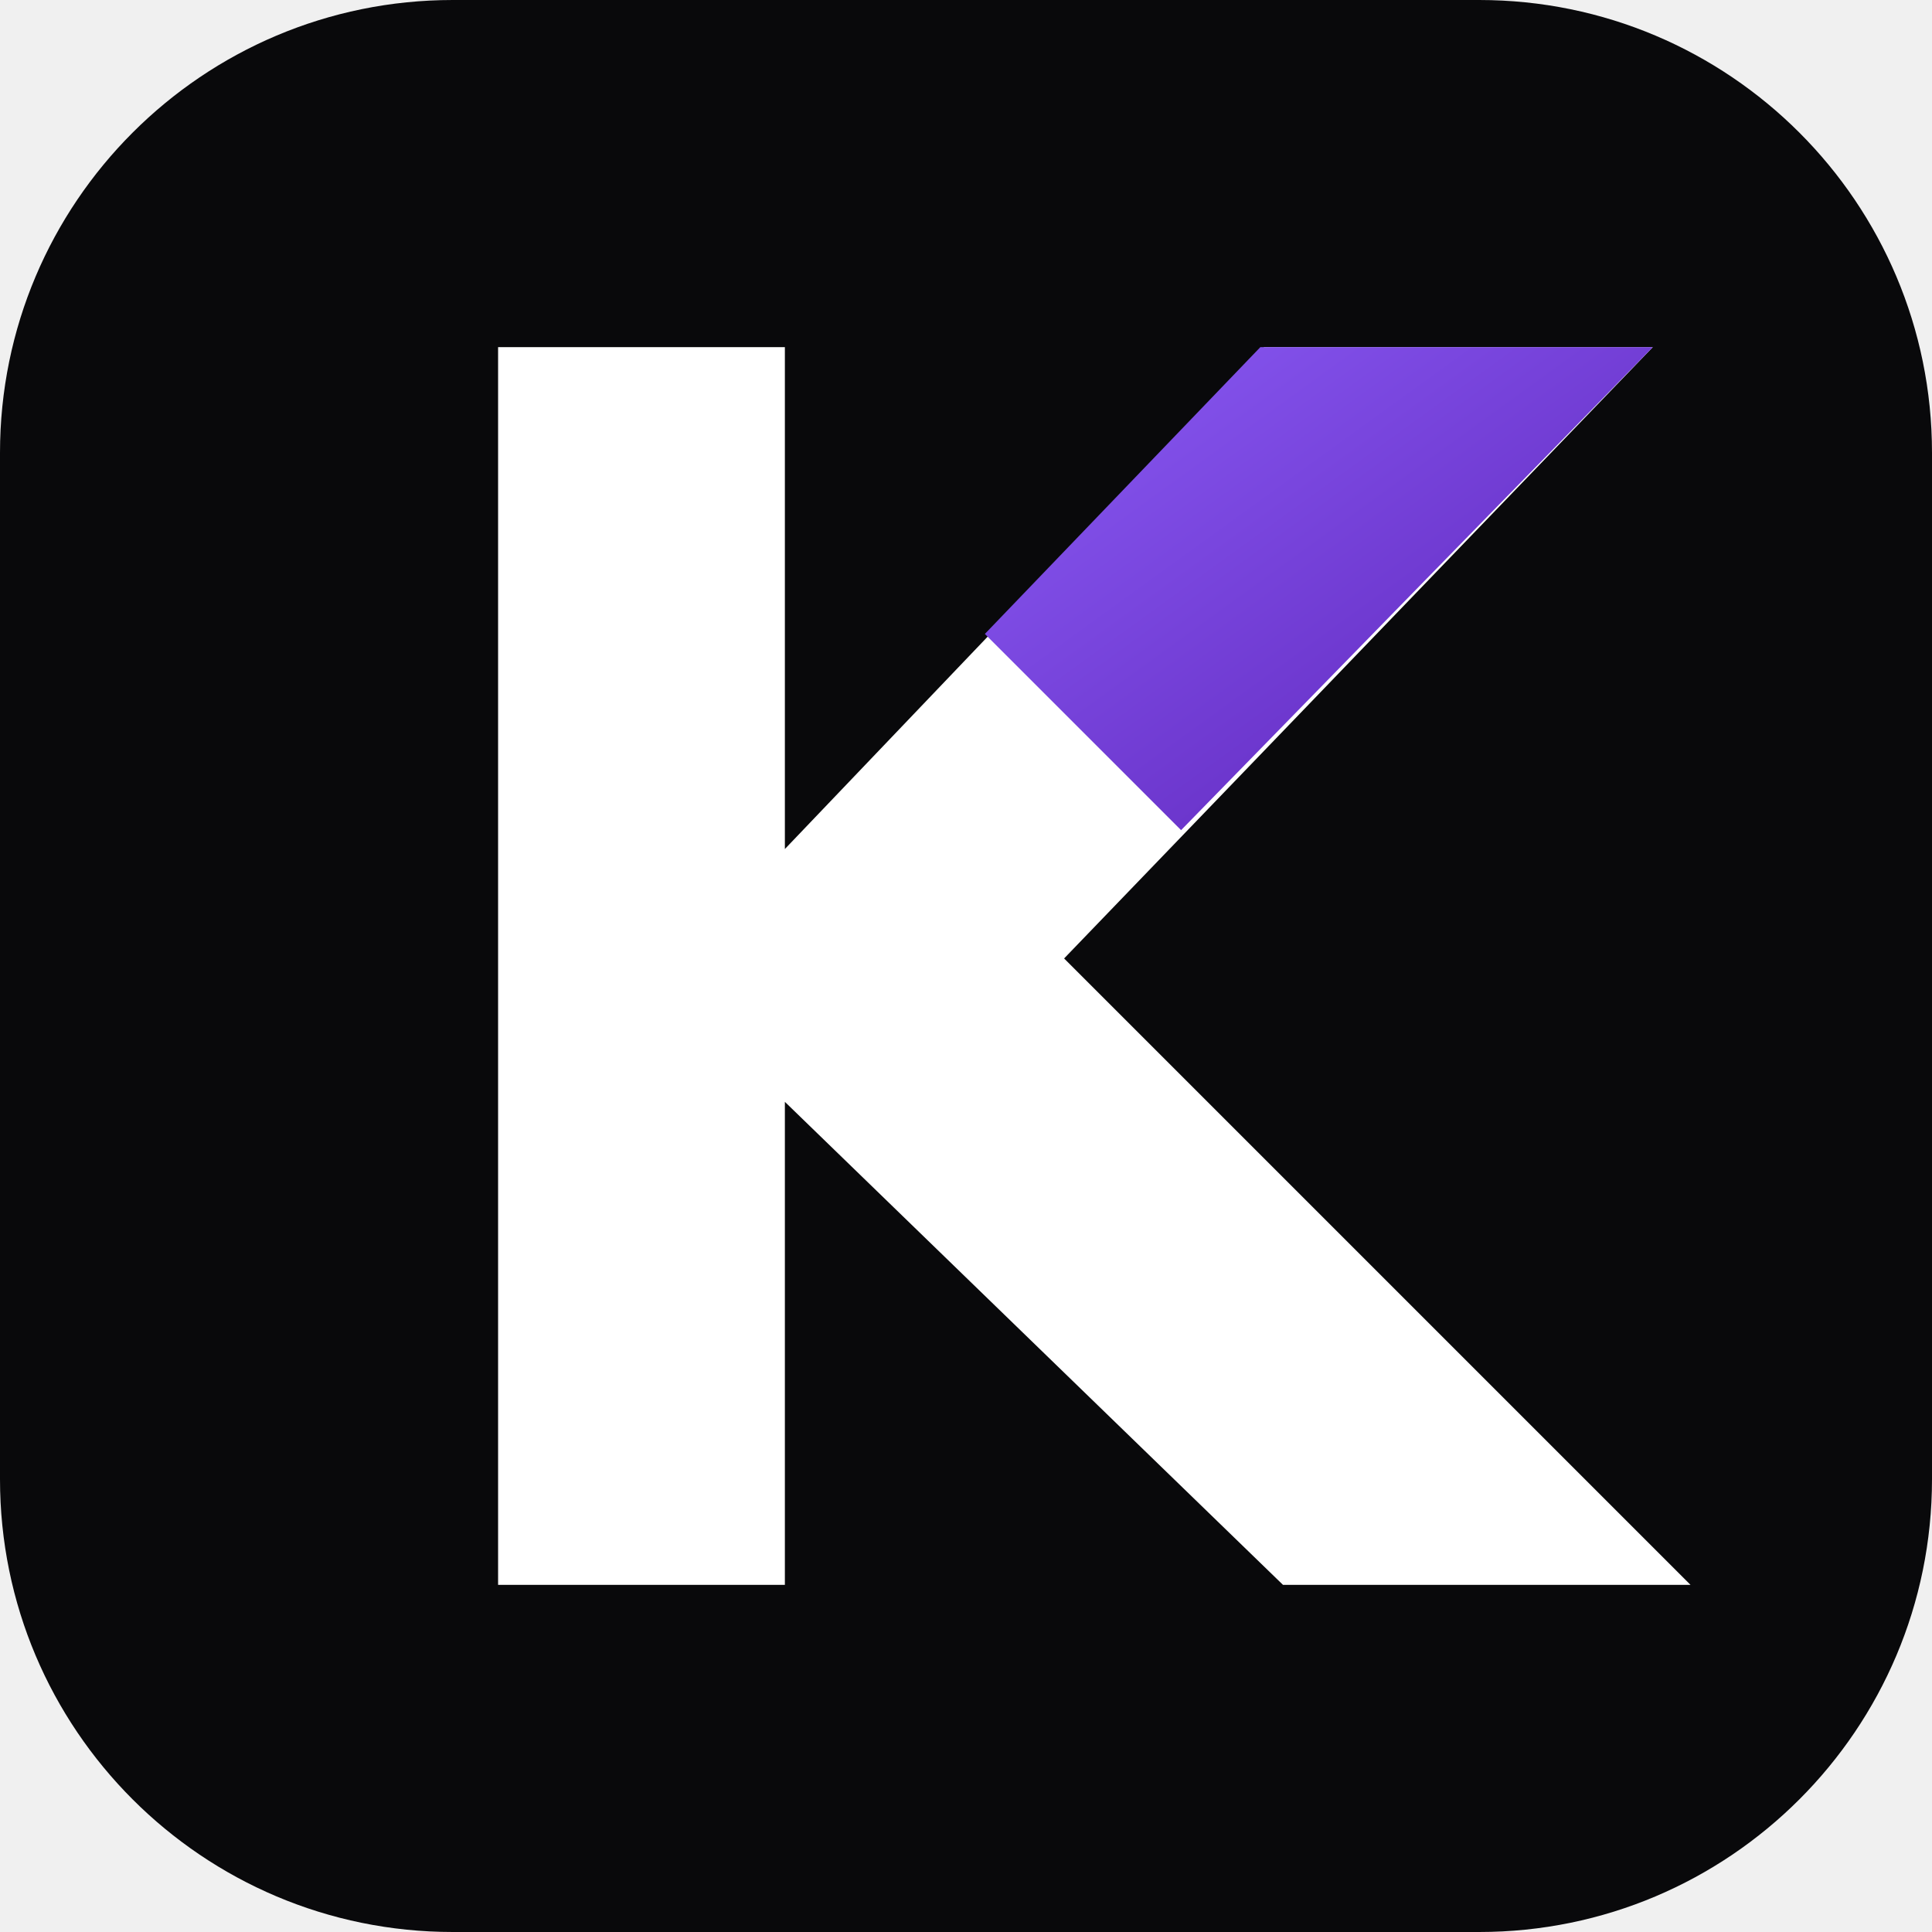
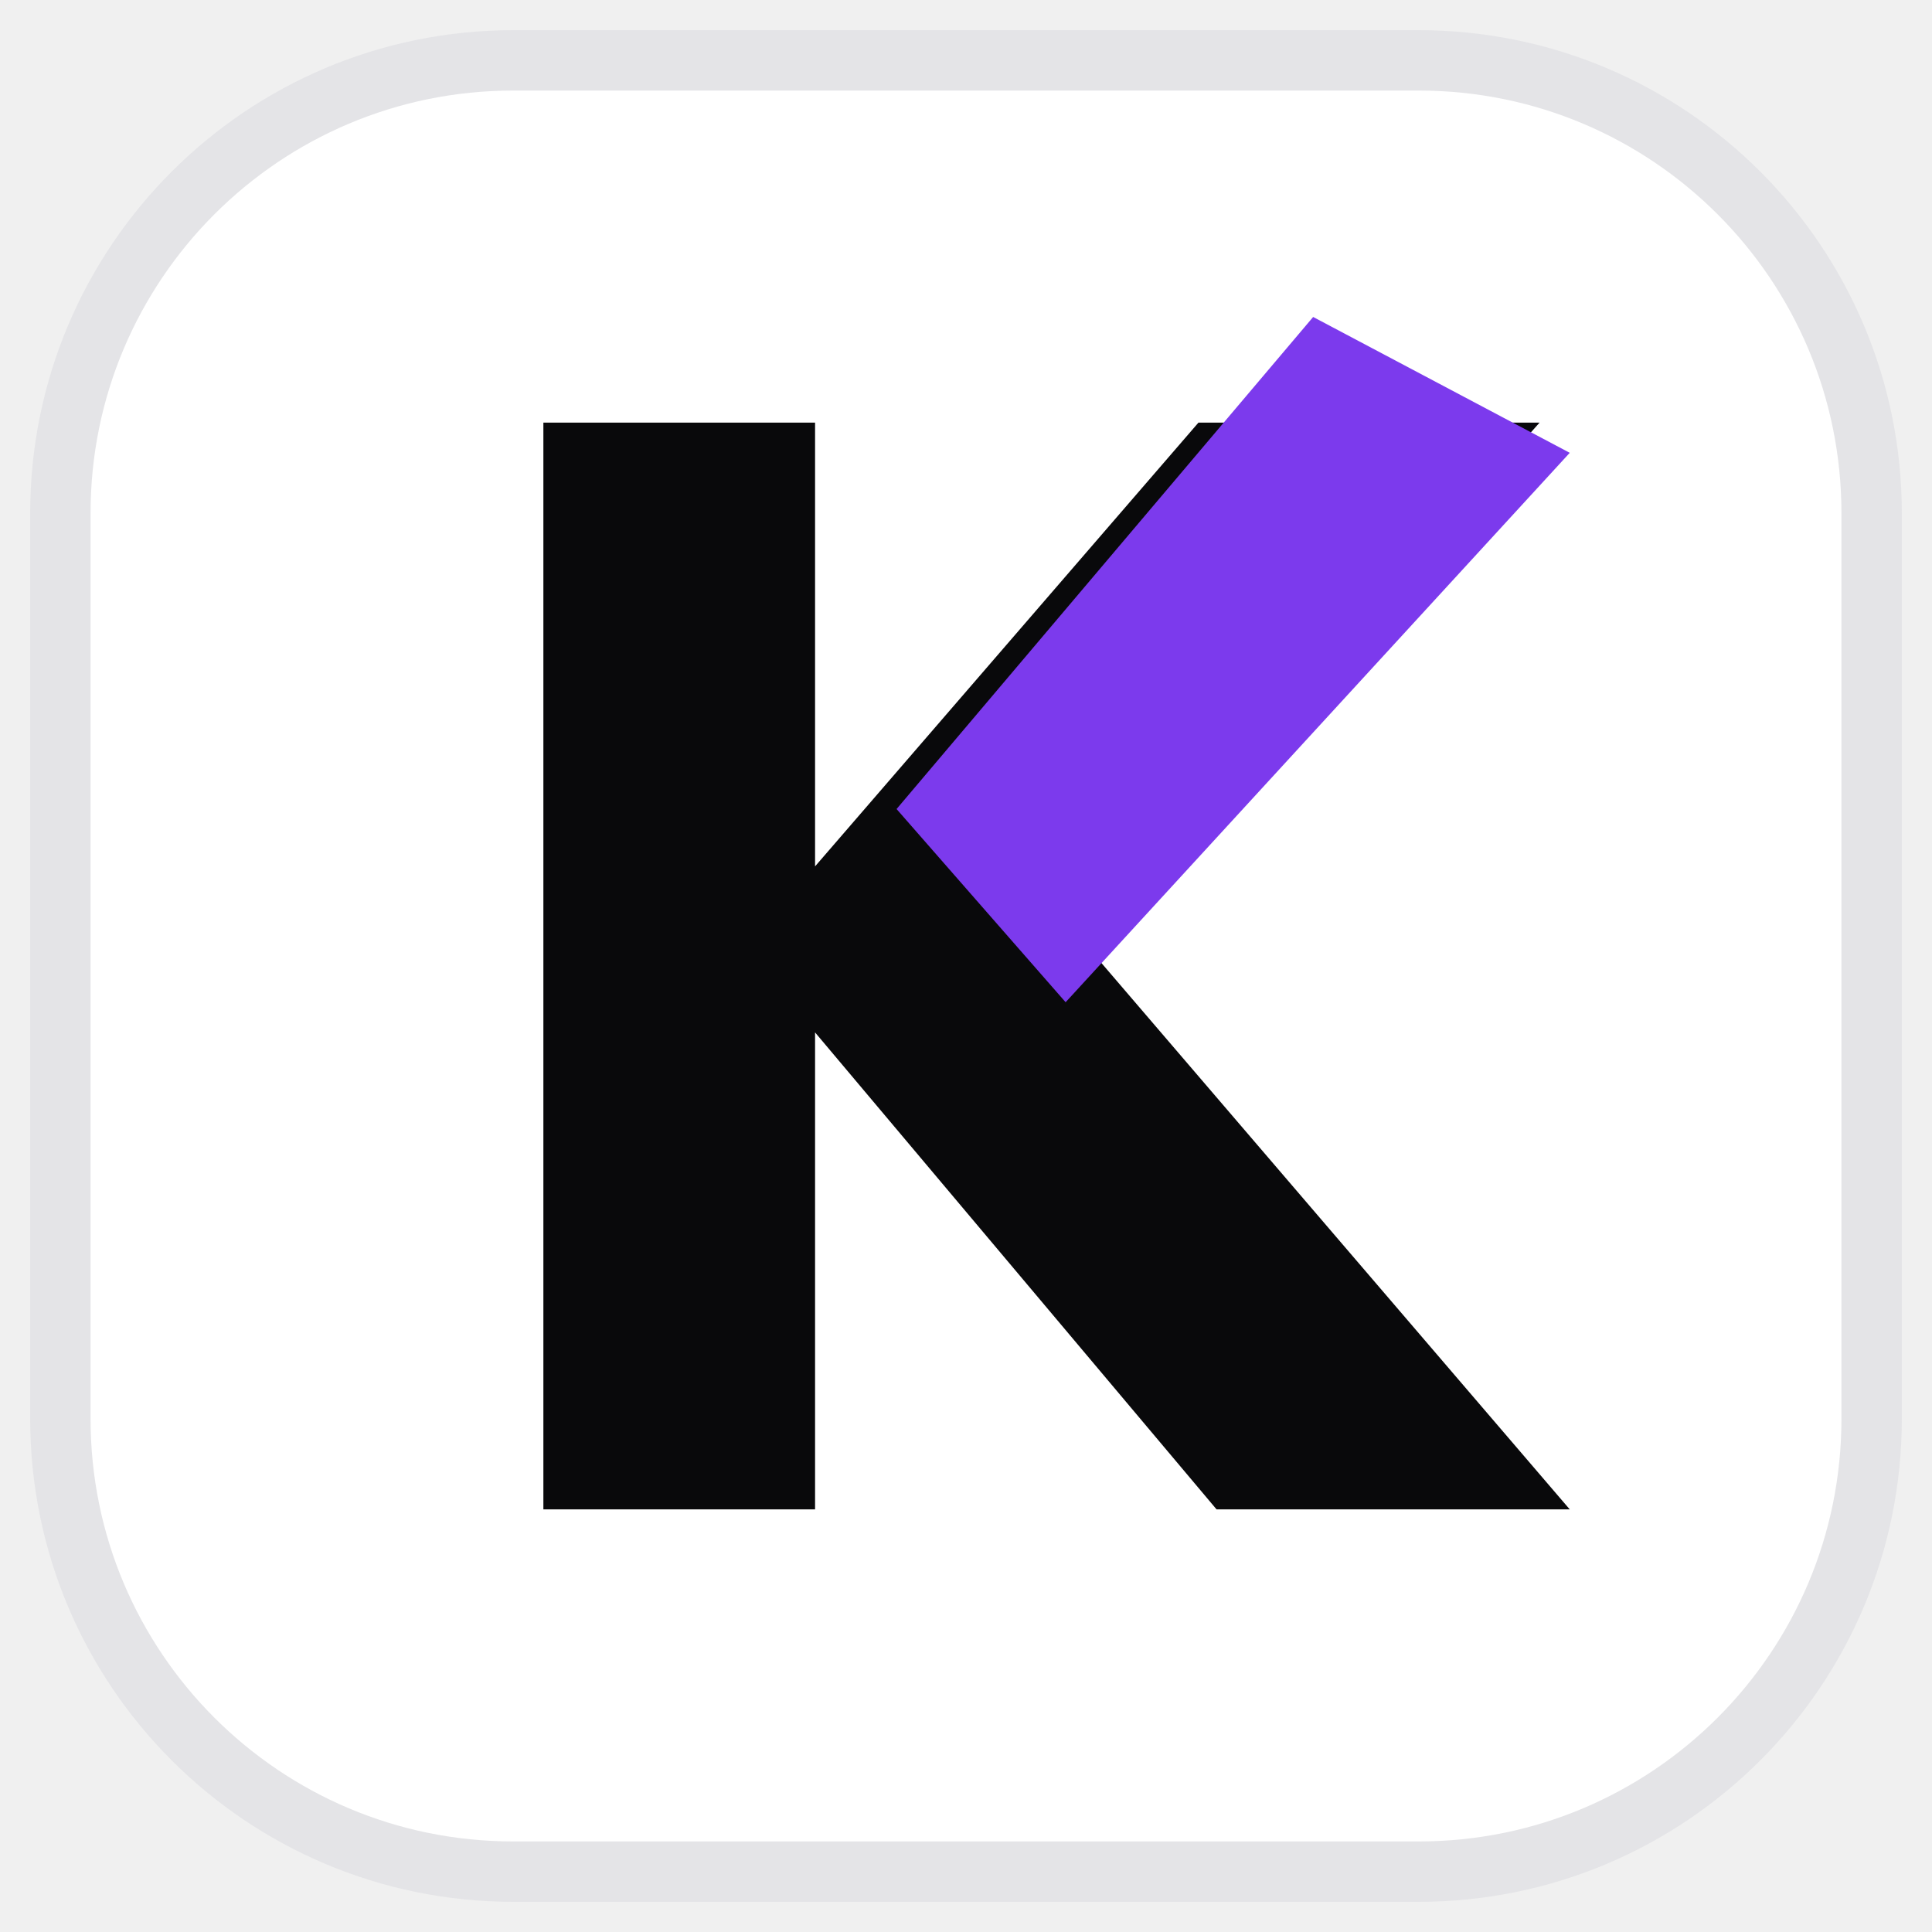
- <svg xmlns="http://www.w3.org/2000/svg" viewBox="0 0 512 512">
-   <defs>
-     <linearGradient id="g" x1="0" y1="0" x2="1" y2="1">
-       <stop stop-color="#8b5cf6" />
-       <stop offset="1" stop-color="#5b21b6" />
-     </linearGradient>
-   </defs>
-   <rect width="512" height="512" rx="120" fill="#09090b" />
-   <path d="M132 92v328h76V292l132 128h108L282 254 438 92H335L208 225V92h-76Z" fill="#fff" />
-   <path d="m334 92-73 76 52 52L438 92H334Z" fill="url(#g)" />
+ <svg xmlns="http://www.w3.org/2000/svg" viewBox="0 0 64 64">
+   <rect x="2" y="2" width="60" height="60" rx="15" fill="#ffffff" />
+   <path d="M18 14h9v14.7L39.7 14H51L35.8 31.1 52 50H40.3L27 34.2V50h-9V14Z" fill="#09090b" />
+   <path d="M43.5 10.5 52 15 35.3 33.2l-5.6-6.4 13.8-16.3Z" fill="#7c3aed" />
+   <rect x="2" y="2" width="60" height="60" rx="15" fill="none" stroke="#e4e4e7" stroke-width="2" />
</svg>
